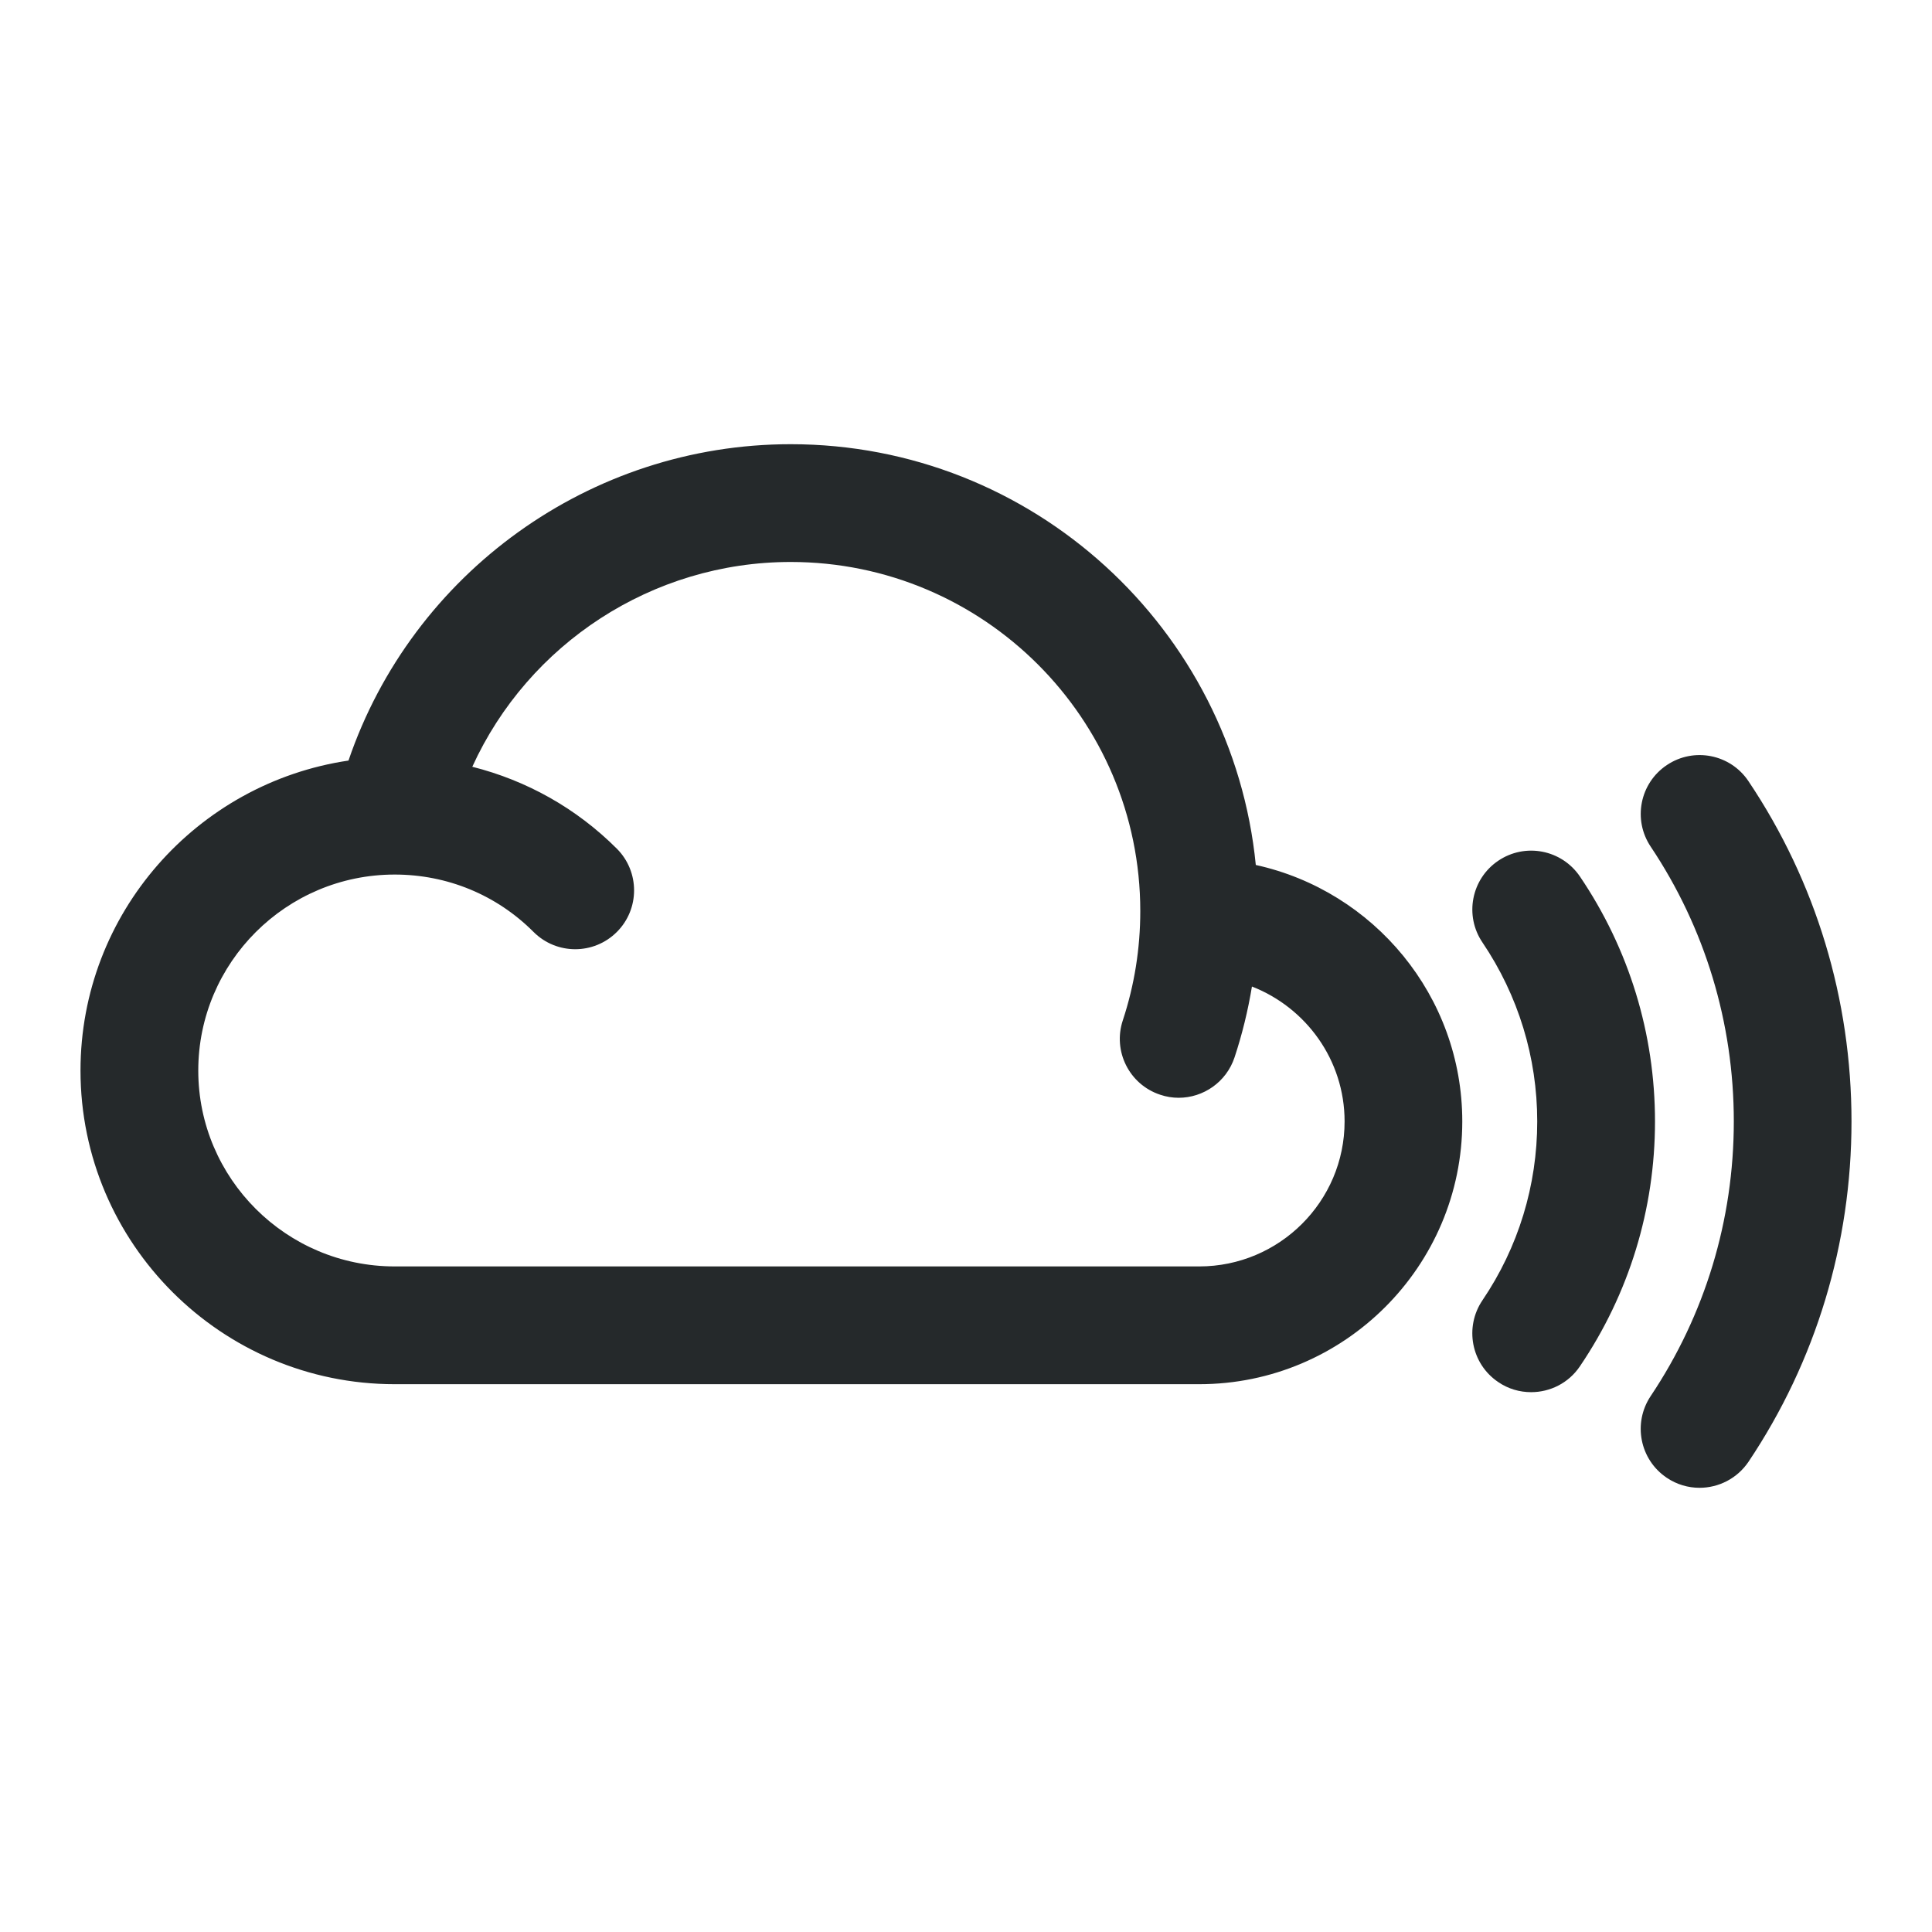
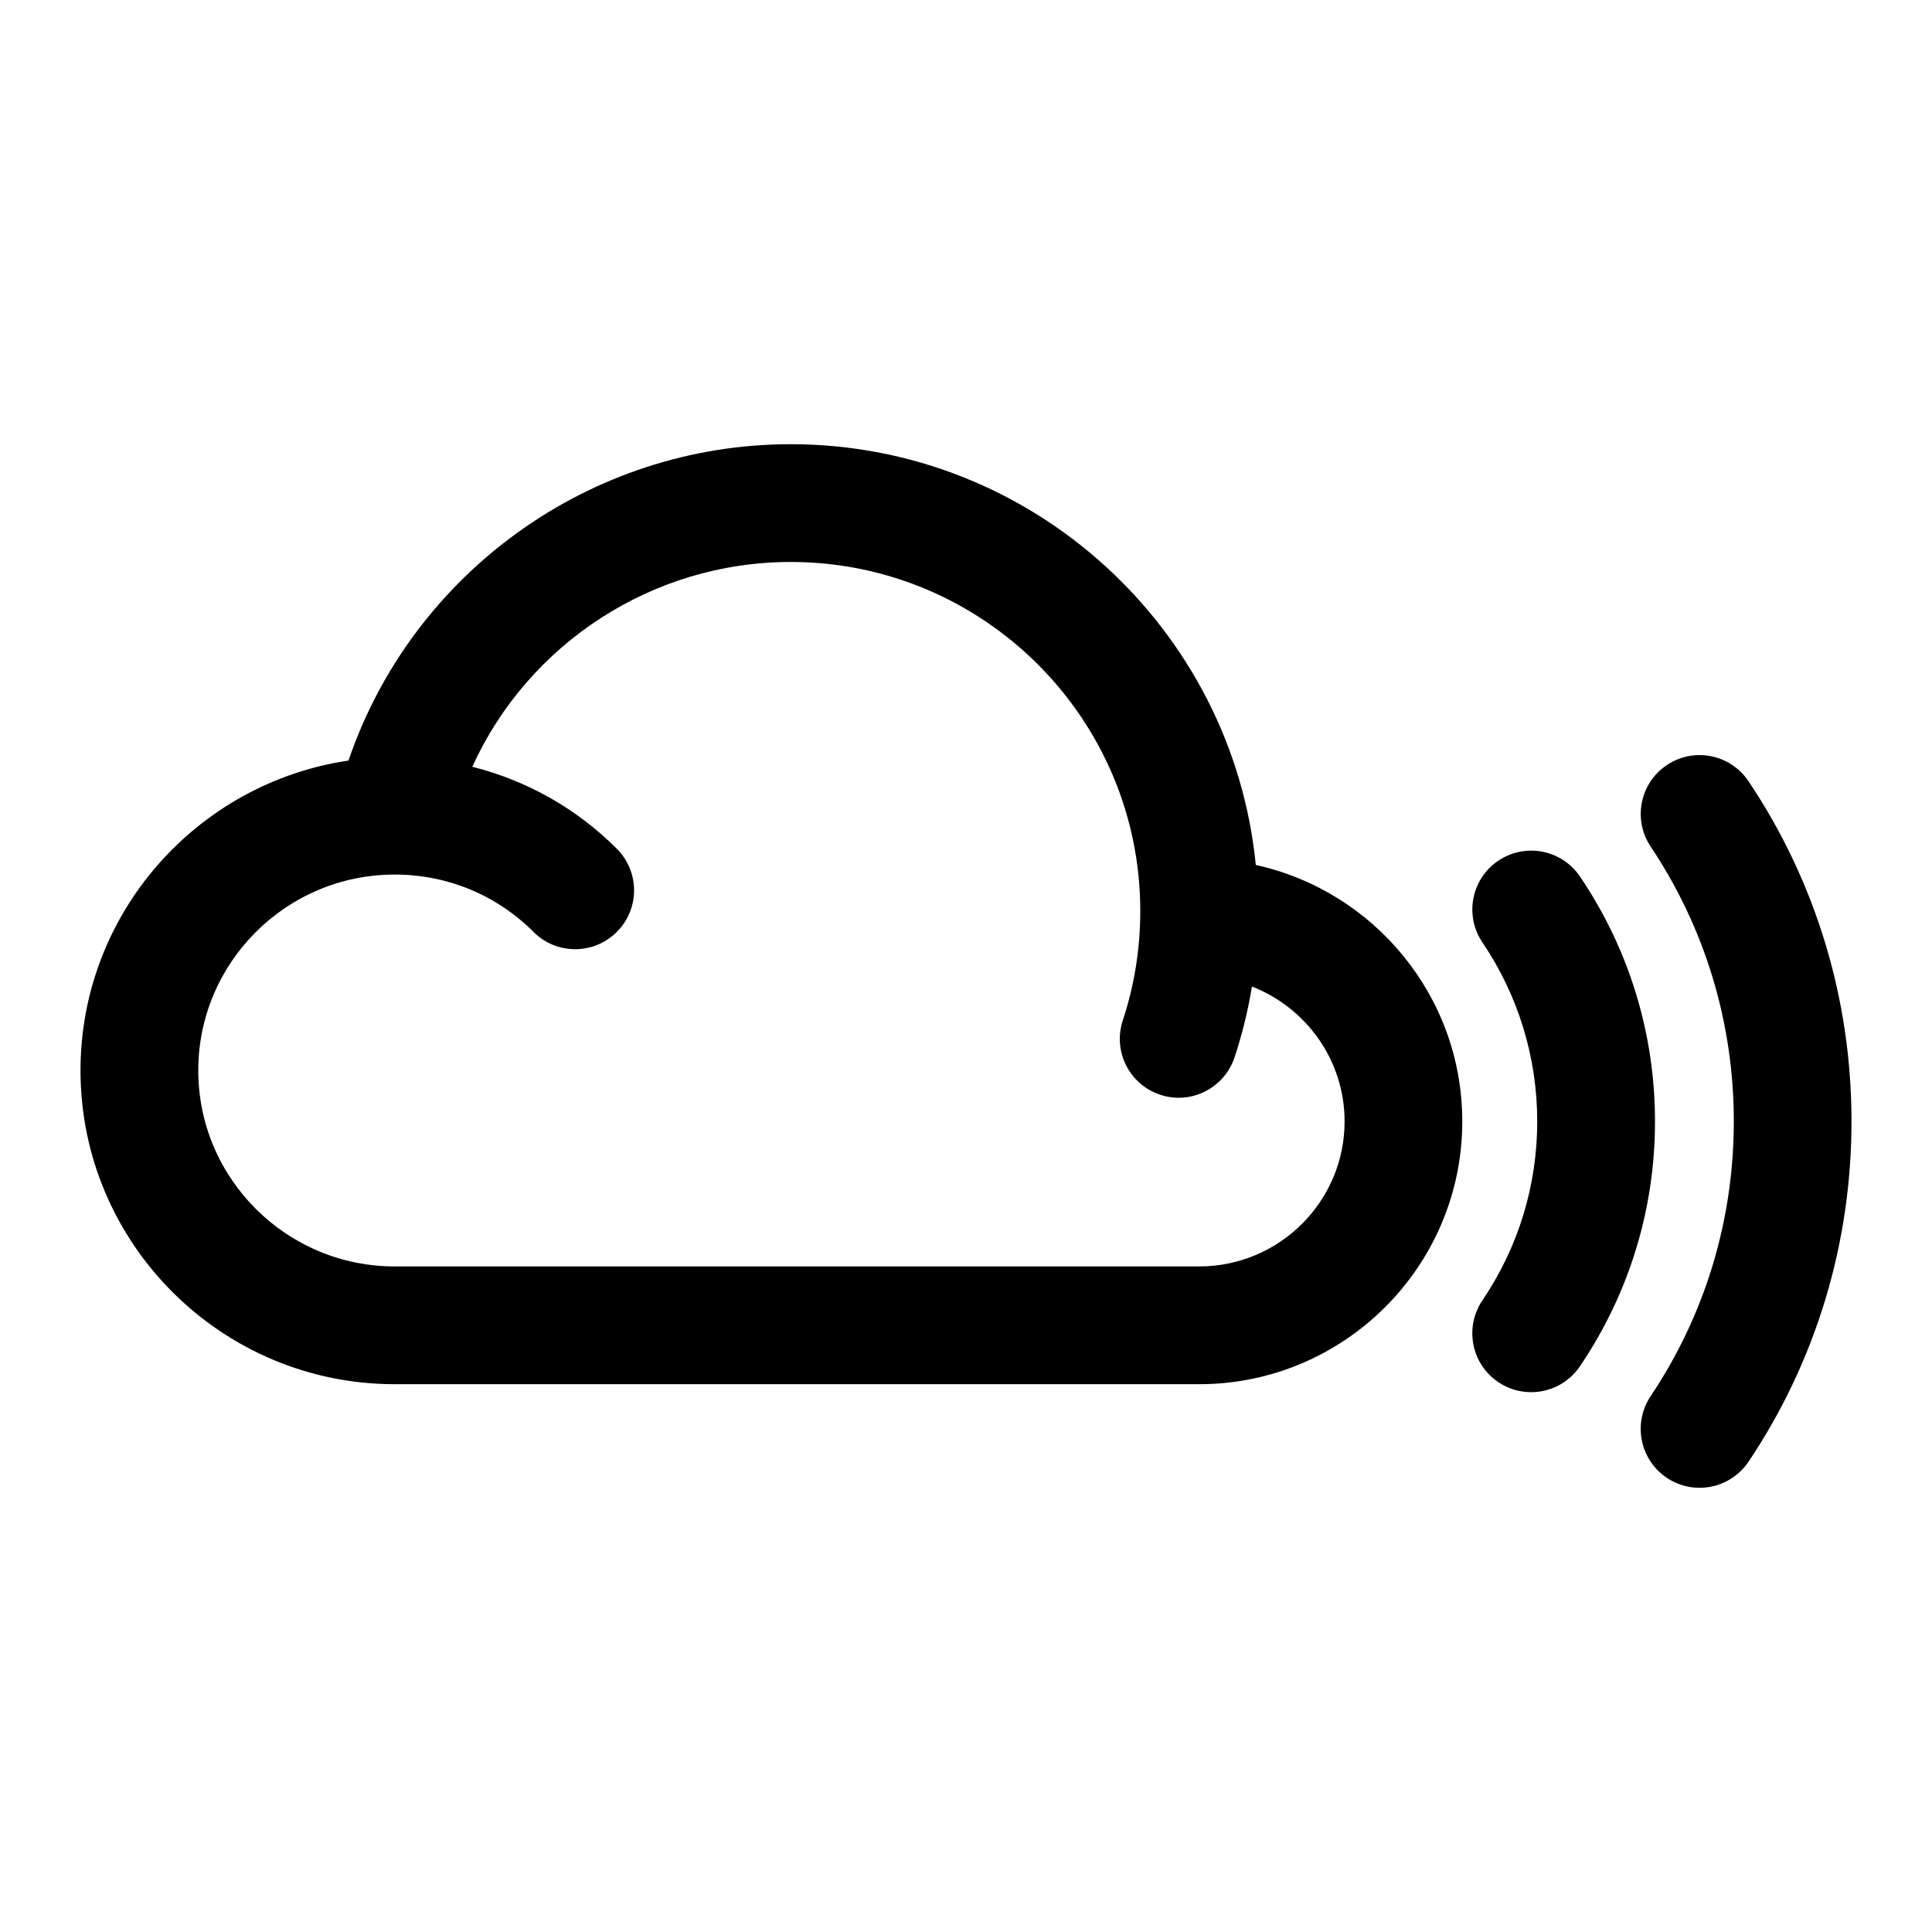
- <svg xmlns="http://www.w3.org/2000/svg" version="1.1" baseProfile="full" width="24" height="24" viewBox="0 0 24.00 24.00" enable-background="new 0 0 24.00 24.00" xml:space="preserve">
-   <path fill="#25292B" fill-opacity="1" stroke-linejoin="round" d="M 21.112,18.482C 20.972,18.482 20.831,18.442 20.706,18.358C 20.37,18.133 20.281,17.679 20.505,17.343C 21.18,16.335 21.538,15.155 21.538,13.931C 21.538,12.706 21.18,11.526 20.506,10.518C 20.281,10.183 20.37,9.729 20.706,9.504C 21.041,9.279 21.495,9.368 21.72,9.704C 22.558,10.953 23,12.415 23,13.931C 23,15.447 22.558,16.908 21.721,18.158C 21.579,18.368 21.348,18.482 21.112,18.482 Z M 19.02,17.294C 18.879,17.294 18.736,17.254 18.611,17.168C 18.276,16.942 18.189,16.487 18.416,16.152C 18.861,15.495 19.096,14.727 19.096,13.931C 19.096,13.136 18.861,12.367 18.416,11.708C 18.189,11.374 18.277,10.919 18.611,10.693C 18.946,10.466 19.4,10.554 19.627,10.889C 20.237,11.79 20.559,12.842 20.559,13.931C 20.559,15.02 20.237,16.072 19.626,16.973C 19.485,17.182 19.255,17.294 19.02,17.294 Z M 14.897,15.732C 15.893,15.732 16.703,14.924 16.703,13.931C 16.703,13.168 16.224,12.517 15.552,12.255C 15.503,12.553 15.431,12.848 15.336,13.135C 15.234,13.442 14.948,13.637 14.642,13.637C 14.566,13.637 14.488,13.625 14.412,13.599C 14.028,13.472 13.821,13.058 13.948,12.675C 14.092,12.239 14.165,11.783 14.165,11.317C 14.165,8.926 12.217,6.981 9.822,6.981C 8.102,6.981 6.562,7.999 5.867,9.525C 6.541,9.695 7.16,10.04 7.663,10.543C 7.948,10.829 7.948,11.292 7.663,11.577C 7.377,11.863 6.914,11.863 6.628,11.577C 6.169,11.117 5.556,10.864 4.903,10.864C 3.557,10.864 2.463,11.956 2.463,13.299C 2.463,14.64 3.557,15.732 4.903,15.732L 14.897,15.732 Z M 15.6,10.745C 17.065,11.067 18.165,12.372 18.165,13.931C 18.165,15.73 16.699,17.195 14.897,17.195L 4.903,17.195C 2.751,17.195 1,15.447 1,13.299C 1,11.344 2.449,9.726 4.329,9.448C 5.123,7.118 7.33,5.518 9.822,5.518C 12.83,5.518 15.311,7.815 15.6,10.745 Z " />
+ <svg xmlns="http://www.w3.org/2000/svg" id="svg2" xml:space="preserve" height="24" width="24" version="1.1" enable-background="new 0 0 24.00 24.00" viewBox="0 0 24.00 24.00">
+   <path id="path4" stroke-linejoin="round" d="m21.112 18.482c-0.14 0-0.281-0.04-0.406-0.124-0.336-0.225-0.425-0.679-0.201-1.015 0.675-1.007 1.033-2.187 1.033-3.412s-0.358-2.405-1.032-3.413c-0.225-0.335-0.136-0.789 0.2-1.014 0.335-0.225 0.789-0.135 1.014 0.2 0.838 1.249 1.28 2.711 1.28 4.227s-0.442 2.977-1.279 4.227c-0.142 0.21-0.373 0.324-0.609 0.324zm-2.092-1.188c-0.141 0-0.284-0.04-0.409-0.126-0.335-0.226-0.422-0.681-0.195-1.016 0.445-0.657 0.68-1.425 0.68-2.221 0-0.795-0.235-1.564-0.68-2.223-0.227-0.334-0.139-0.789 0.195-1.015 0.335-0.227 0.789-0.139 1.016 0.195 0.61 0.902 0.932 1.954 0.932 3.043s-0.322 2.141-0.933 3.042c-0.141 0.209-0.371 0.321-0.606 0.321zm-4.123-1.562c0.996 0 1.806-0.808 1.806-1.801 0-0.763-0.479-1.414-1.151-1.676-0.049 0.299-0.121 0.593-0.216 0.88-0.102 0.307-0.388 0.502-0.694 0.502-0.076 0-0.154-0.012-0.23-0.038-0.384-0.127-0.591-0.541-0.464-0.924 0.144-0.436 0.217-0.892 0.217-1.358 0-2.391-1.948-4.336-4.343-4.336-1.721 0-3.261 1.018-3.955 2.544 0.674 0.17 1.292 0.515 1.795 1.018 0.286 0.286 0.286 0.749 0 1.034-0.286 0.286-0.749 0.286-1.034 0-0.46-0.46-1.073-0.713-1.725-0.713-1.346 0-2.44 1.092-2.44 2.434s1.095 2.434 2.44 2.434h9.994zm0.703-4.987c1.465 0.322 2.565 1.627 2.565 3.186 0 1.799-1.466 3.264-3.268 3.264h-9.994c-2.152 0-3.903-1.748-3.903-3.897 0-1.954 1.449-3.572 3.329-3.85 0.794-2.33 3.001-3.93 5.493-3.93 3.008 0 5.489 2.297 5.778 5.227z" />
</svg>
